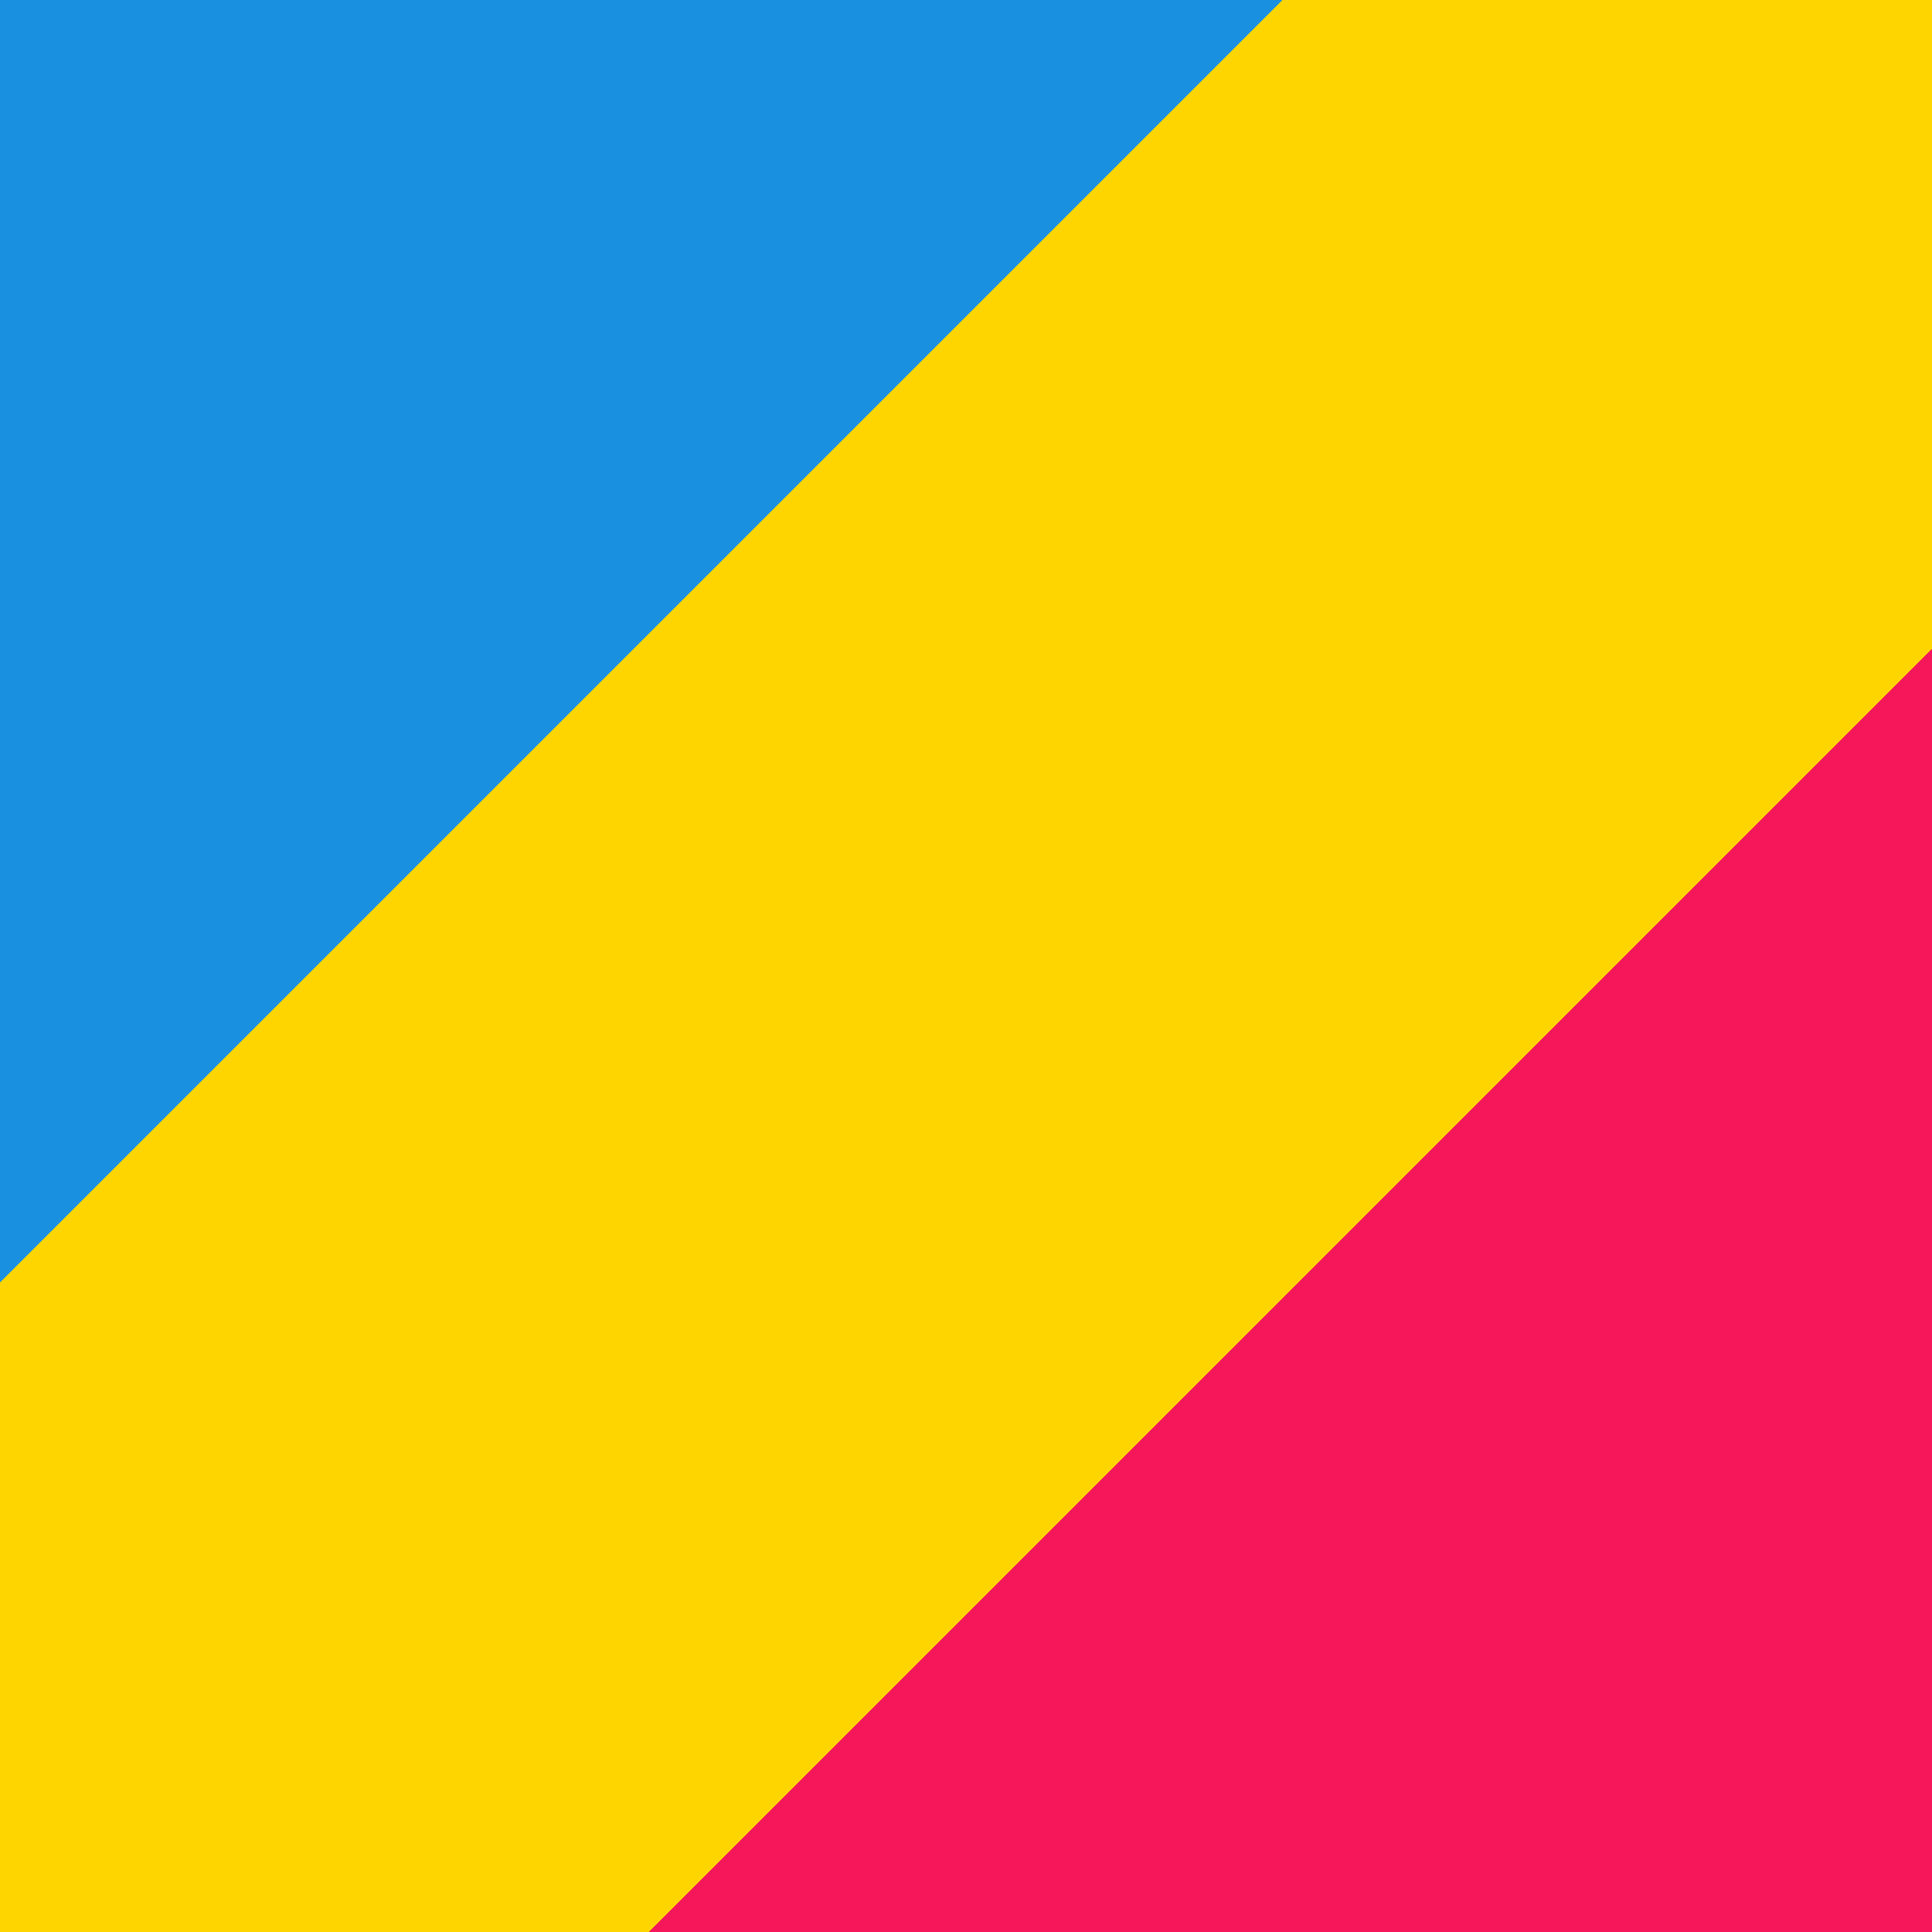
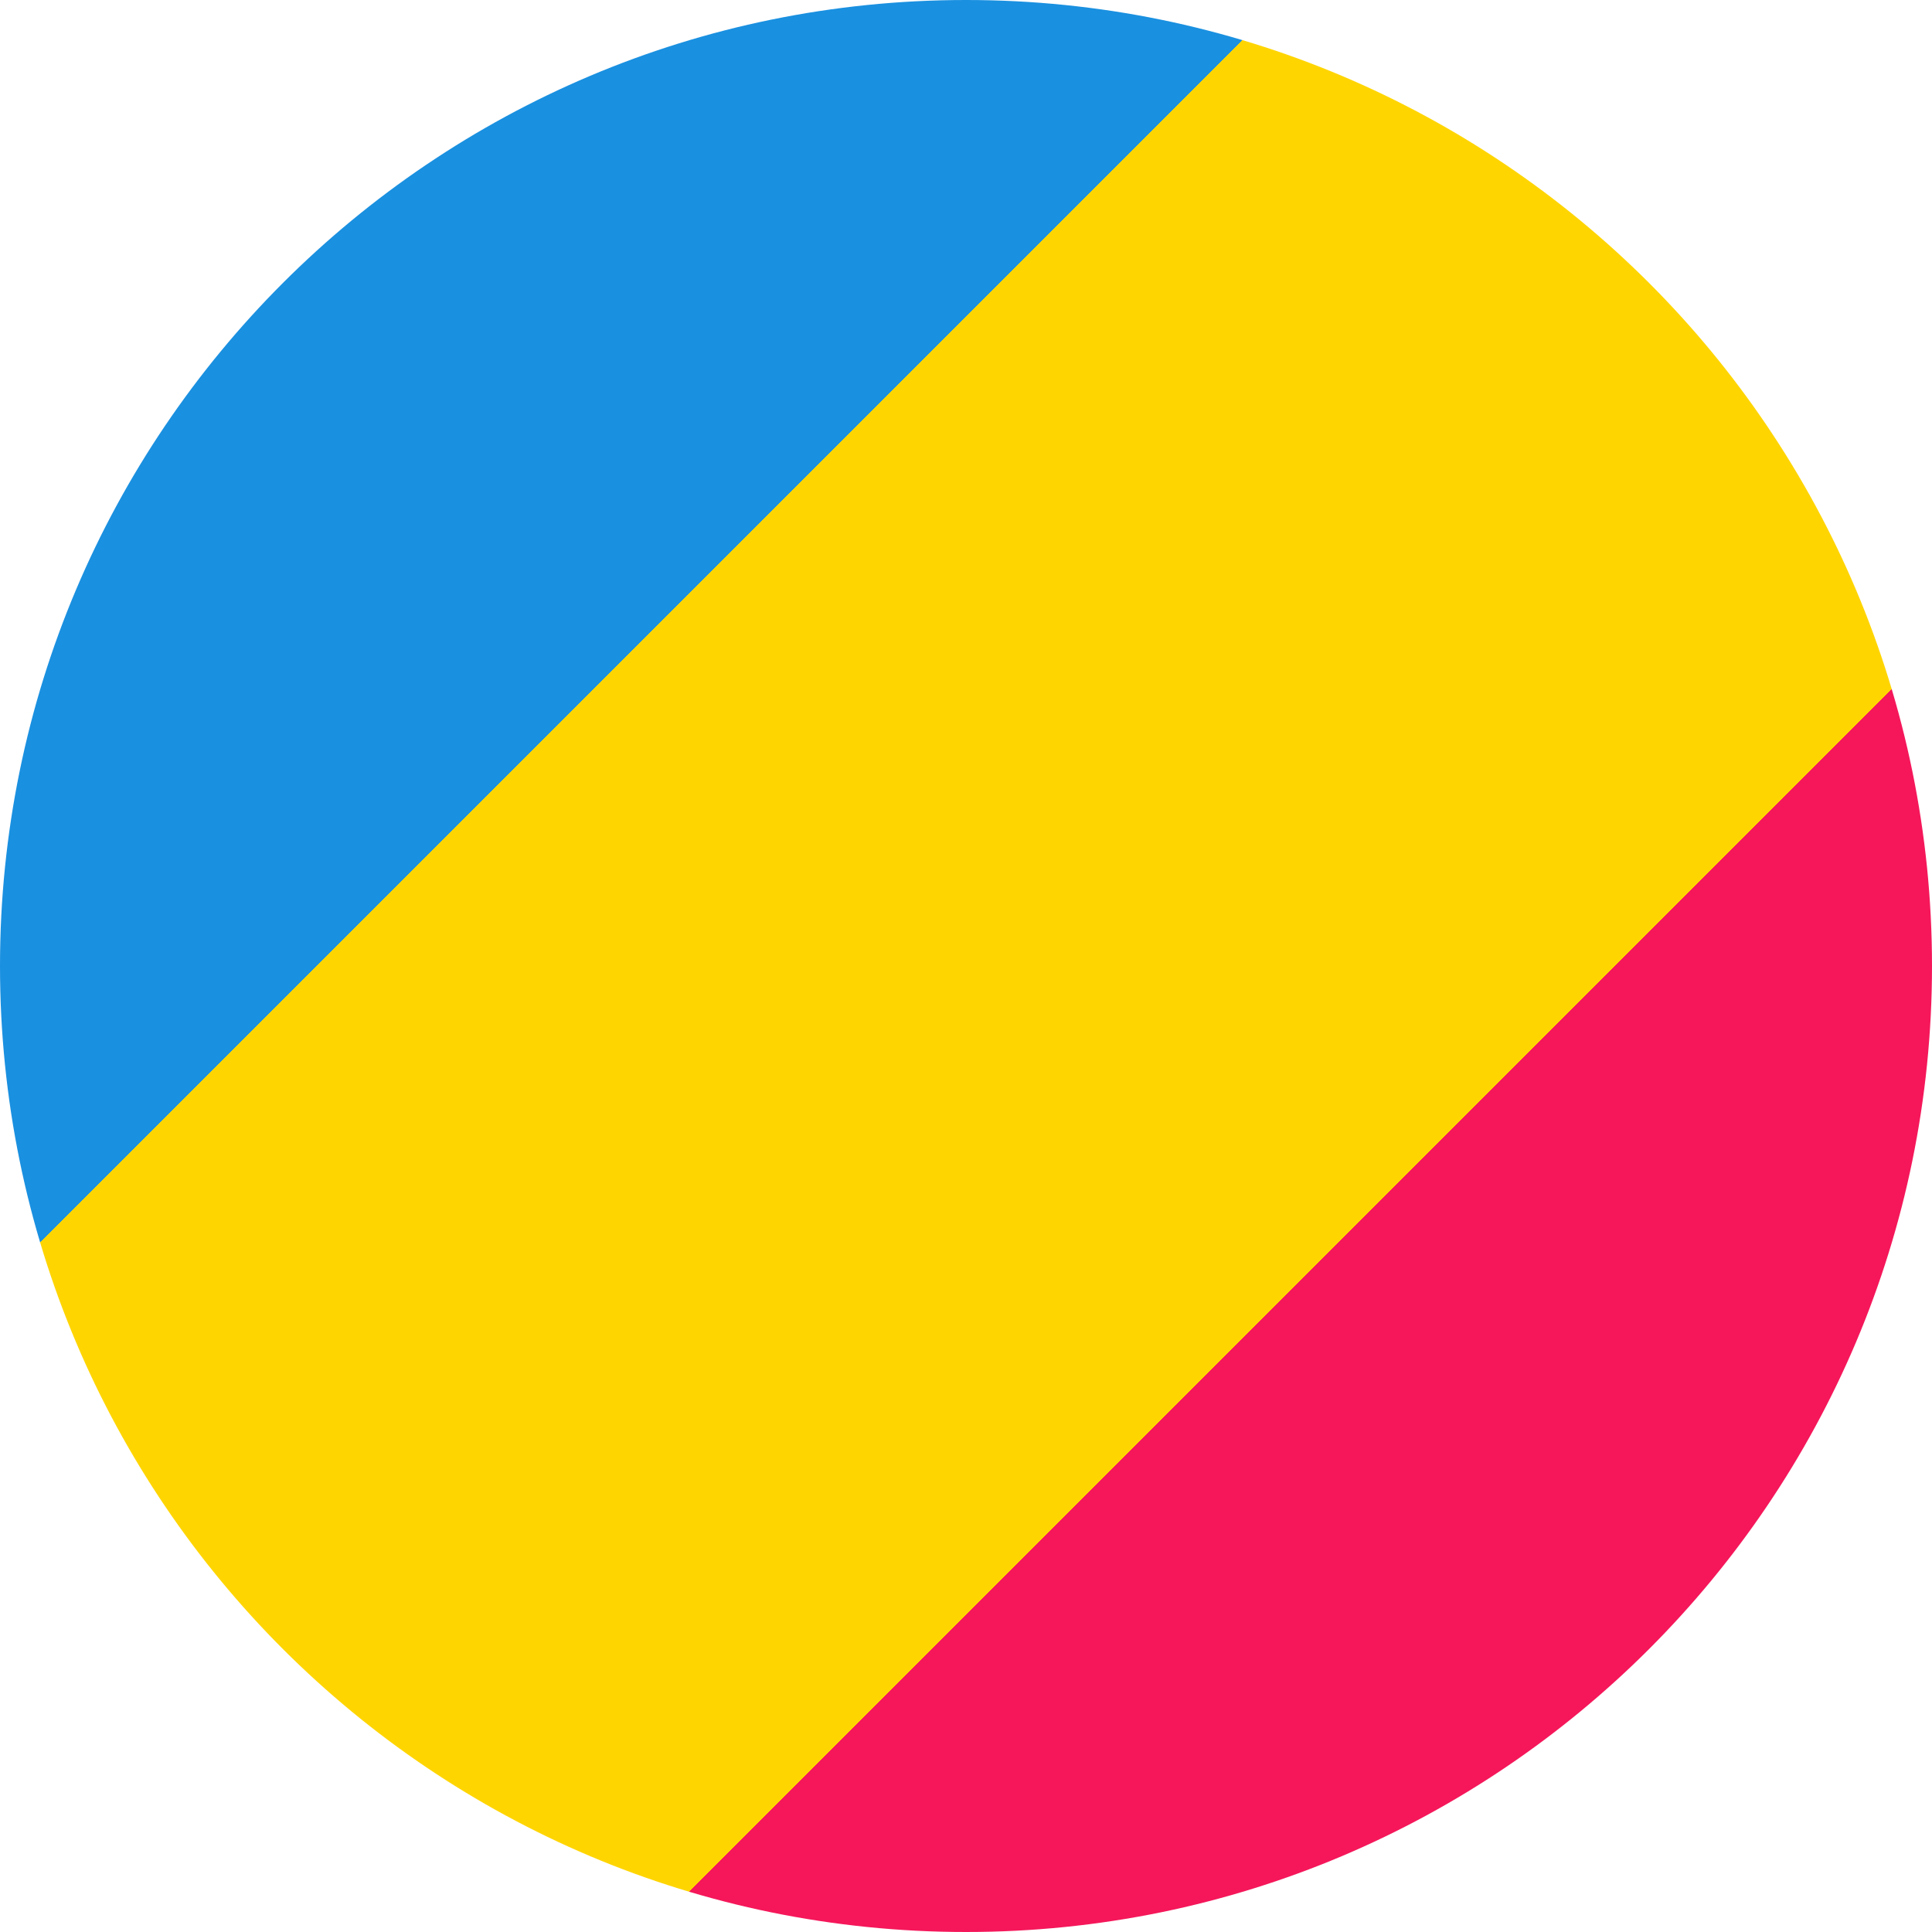
<svg xmlns="http://www.w3.org/2000/svg" viewBox="0 0 32 32">
  <defs>
    <linearGradient id="stripes" x1="0" y1="0" x2="1" y2="1">
      <stop offset="33.33%" stop-color="#1A90E0" />
      <stop offset="33.33%" stop-color="#FFD500" />
      <stop offset="66.66%" stop-color="#FFD500" />
      <stop offset="66.66%" stop-color="#F5175A" />
    </linearGradient>
+     <clipPath id="circle">
+       <circle cx="16" cy="16" r="16" />
+     </clipPath>
  </defs>
-   <rect width="32" height="32" fill="url(#stripes)" />
+   <rect width="32" height="32" fill="url(#stripes)" clip-path="url(#circle)" />
</svg>
